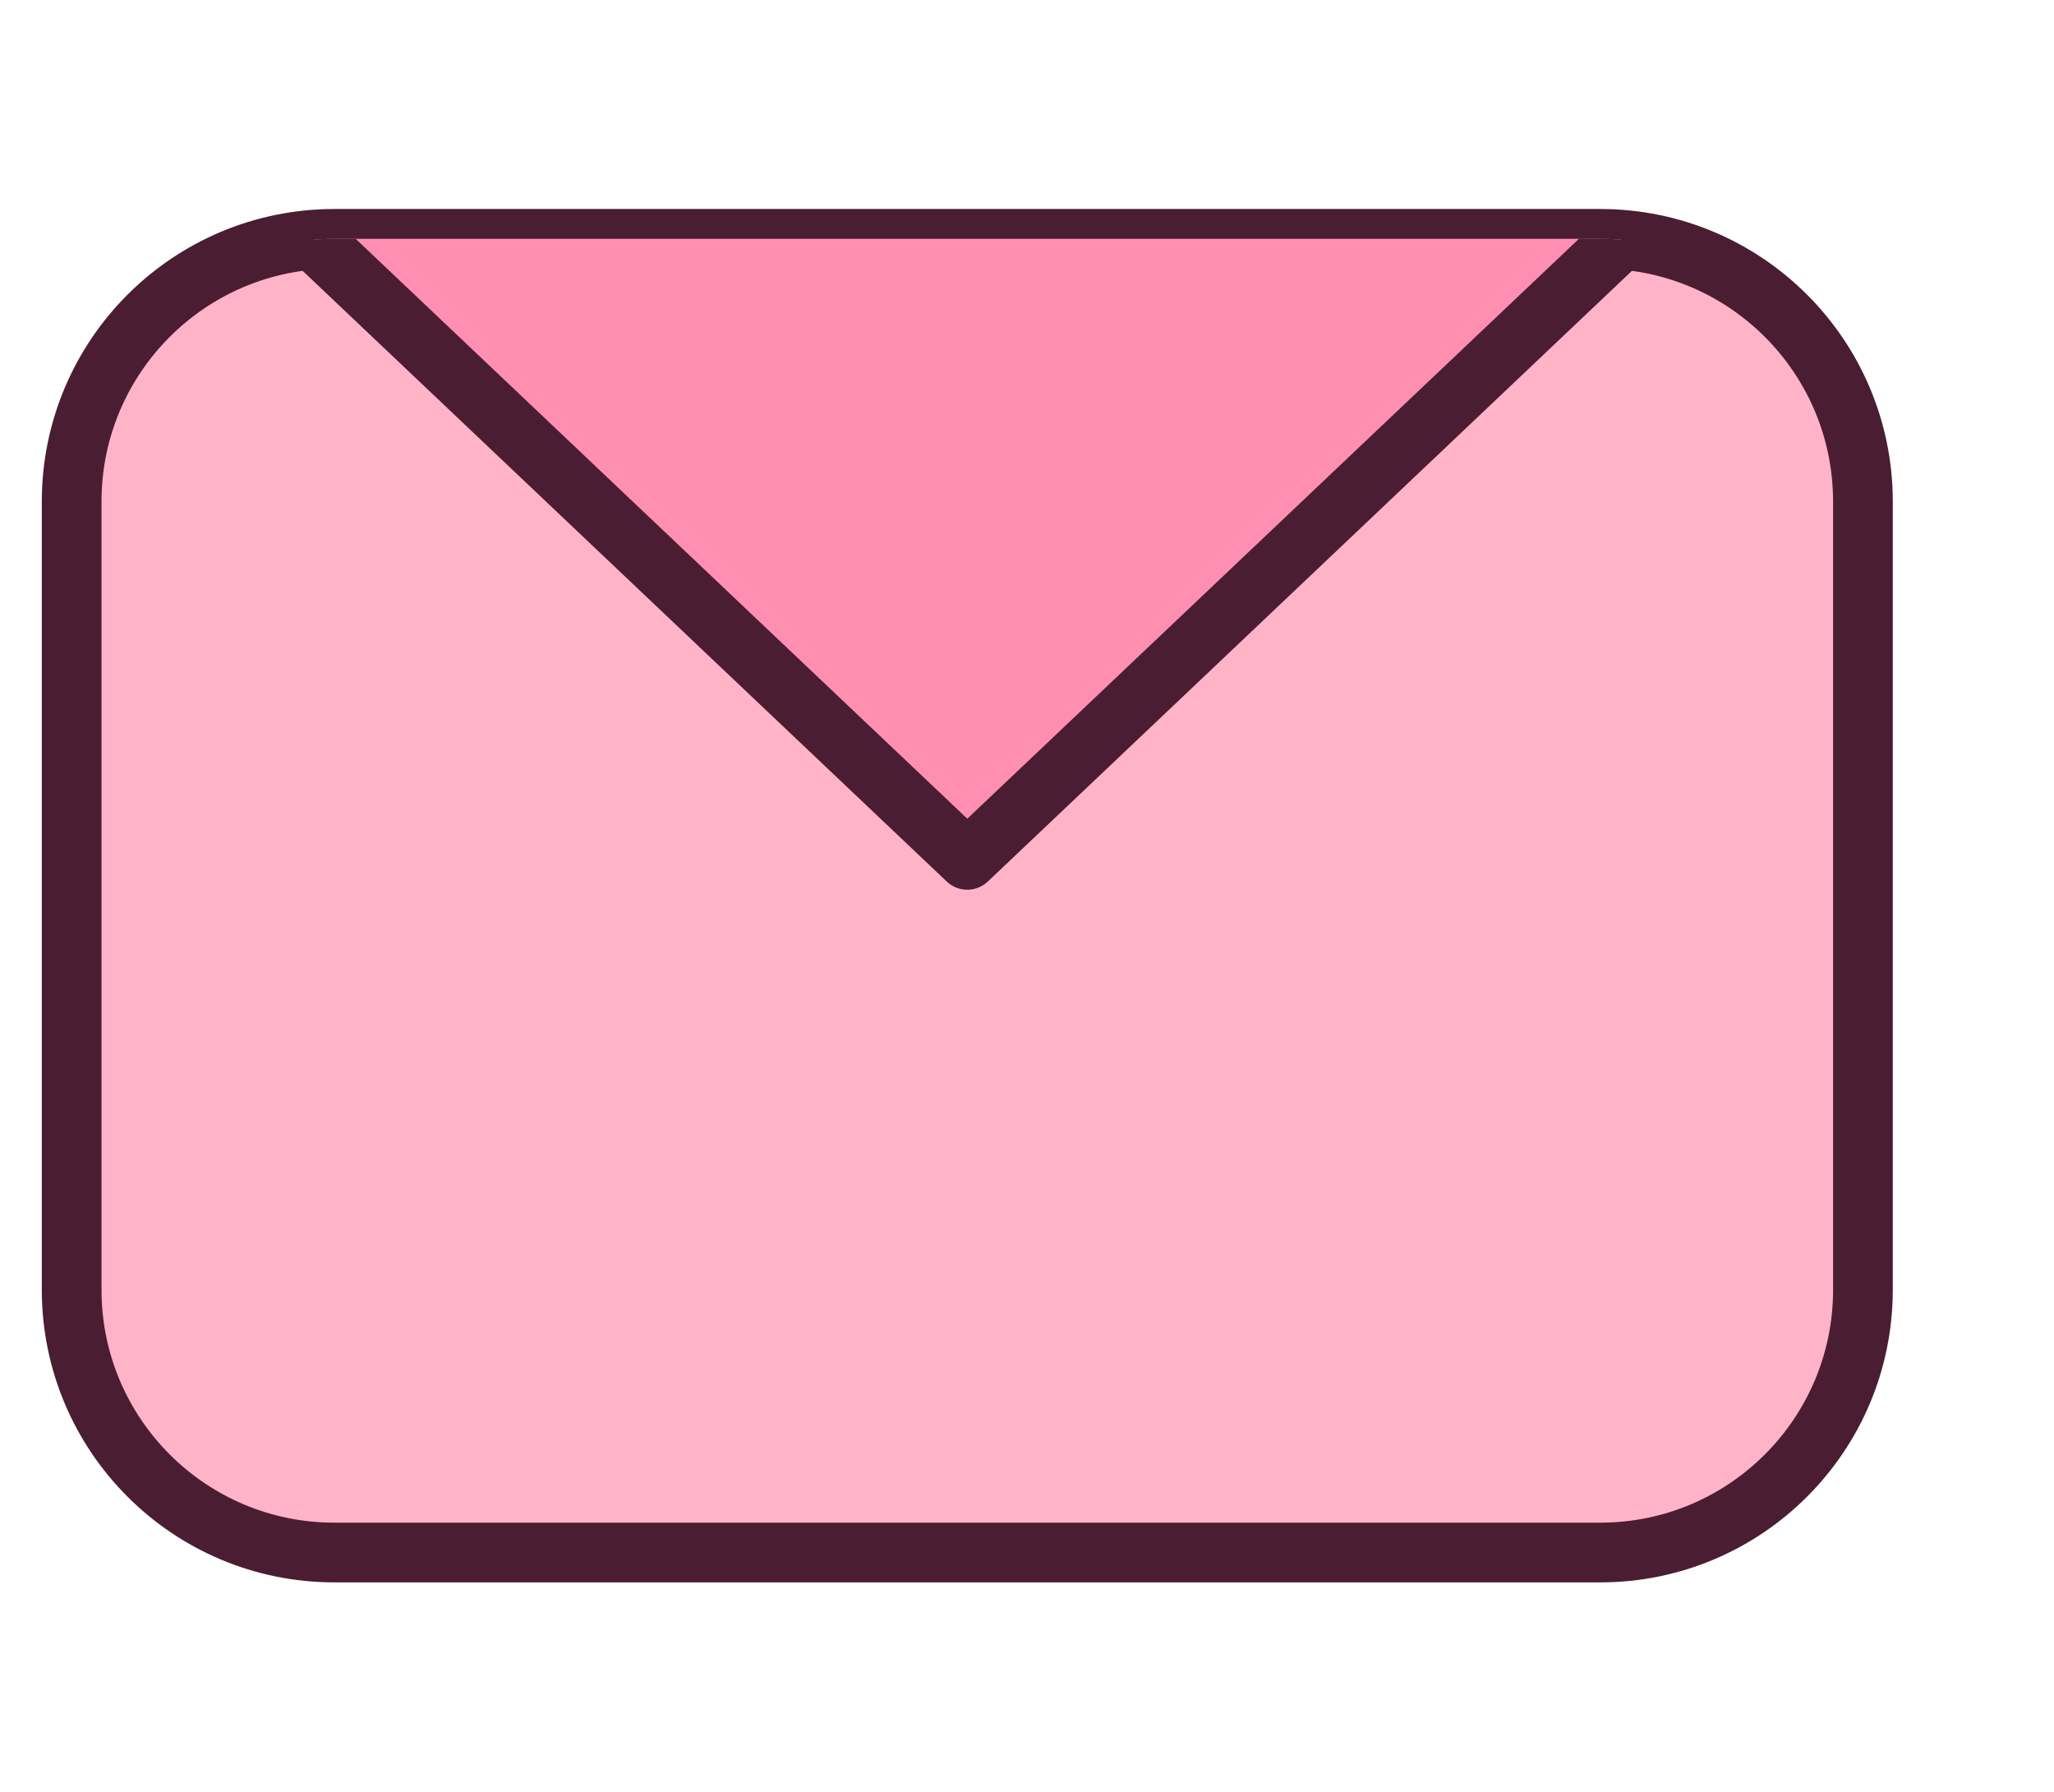
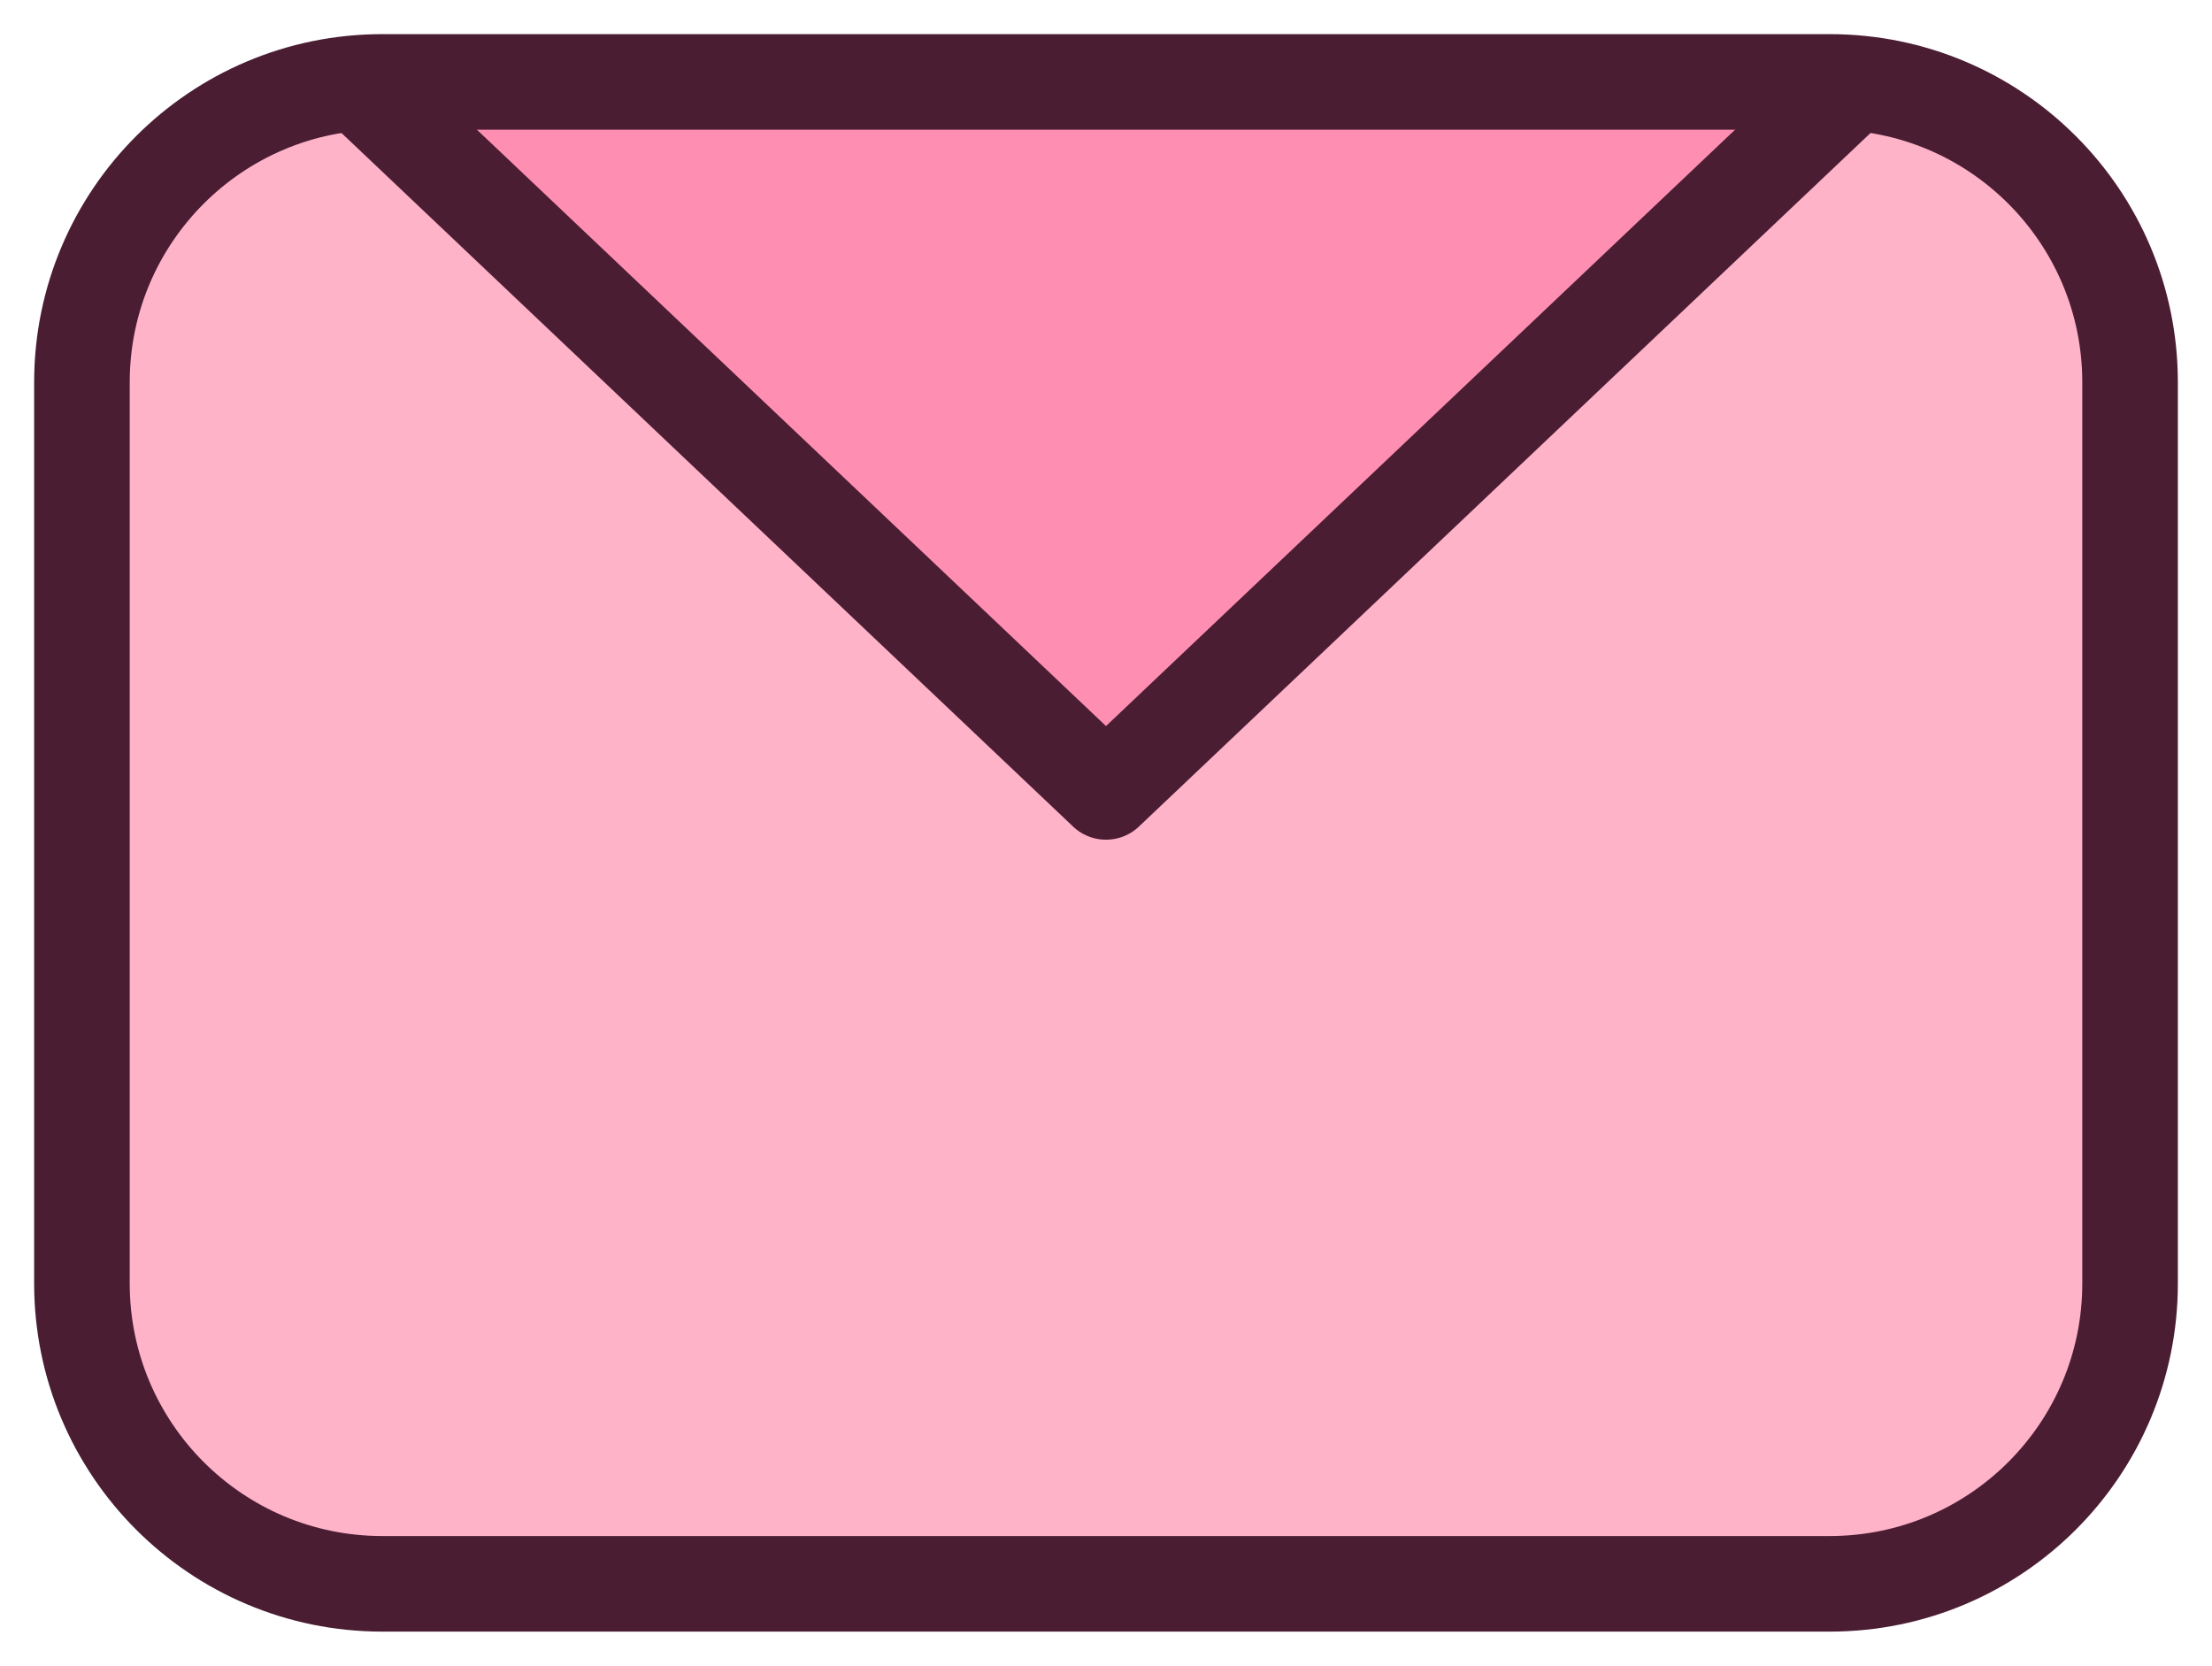
- <svg xmlns="http://www.w3.org/2000/svg" viewBox="0 0 172 150" role="img" aria-label="cutiemail">
+ <svg xmlns="http://www.w3.org/2000/svg" viewBox="0 0 162 122" role="img" aria-label="cutiemail">
  <defs>
    <clipPath id="envm">
-       <rect x="6" y="20" width="150" height="110" rx="22" />
+       <rect x="6" y="6" width="150" height="110" rx="22" />
    </clipPath>
  </defs>
-   <rect x="6" y="20" width="150" height="110" rx="22" fill="#ffb3c9" stroke="#4a1d33" stroke-width="5" />
+   <rect x="6" y="6" width="150" height="110" rx="22" fill="#ffb3c9" />
  <g clip-path="url(#envm)">
-     <path d="M81 -74 L158 -1 L81 72 L4 -1 Z" fill="#ff8fb2" stroke="#4a1d33" stroke-width="5" stroke-linejoin="round" />
+     <path d="M81 -88 L158 -15 L81 58 L4 -15 Z" fill="#ff8fb2" stroke="#4a1d33" stroke-width="7" stroke-linejoin="round" />
  </g>
+   <rect x="6" y="6" width="150" height="110" rx="22" fill="none" stroke="#4a1d33" stroke-width="7" />
</svg>
